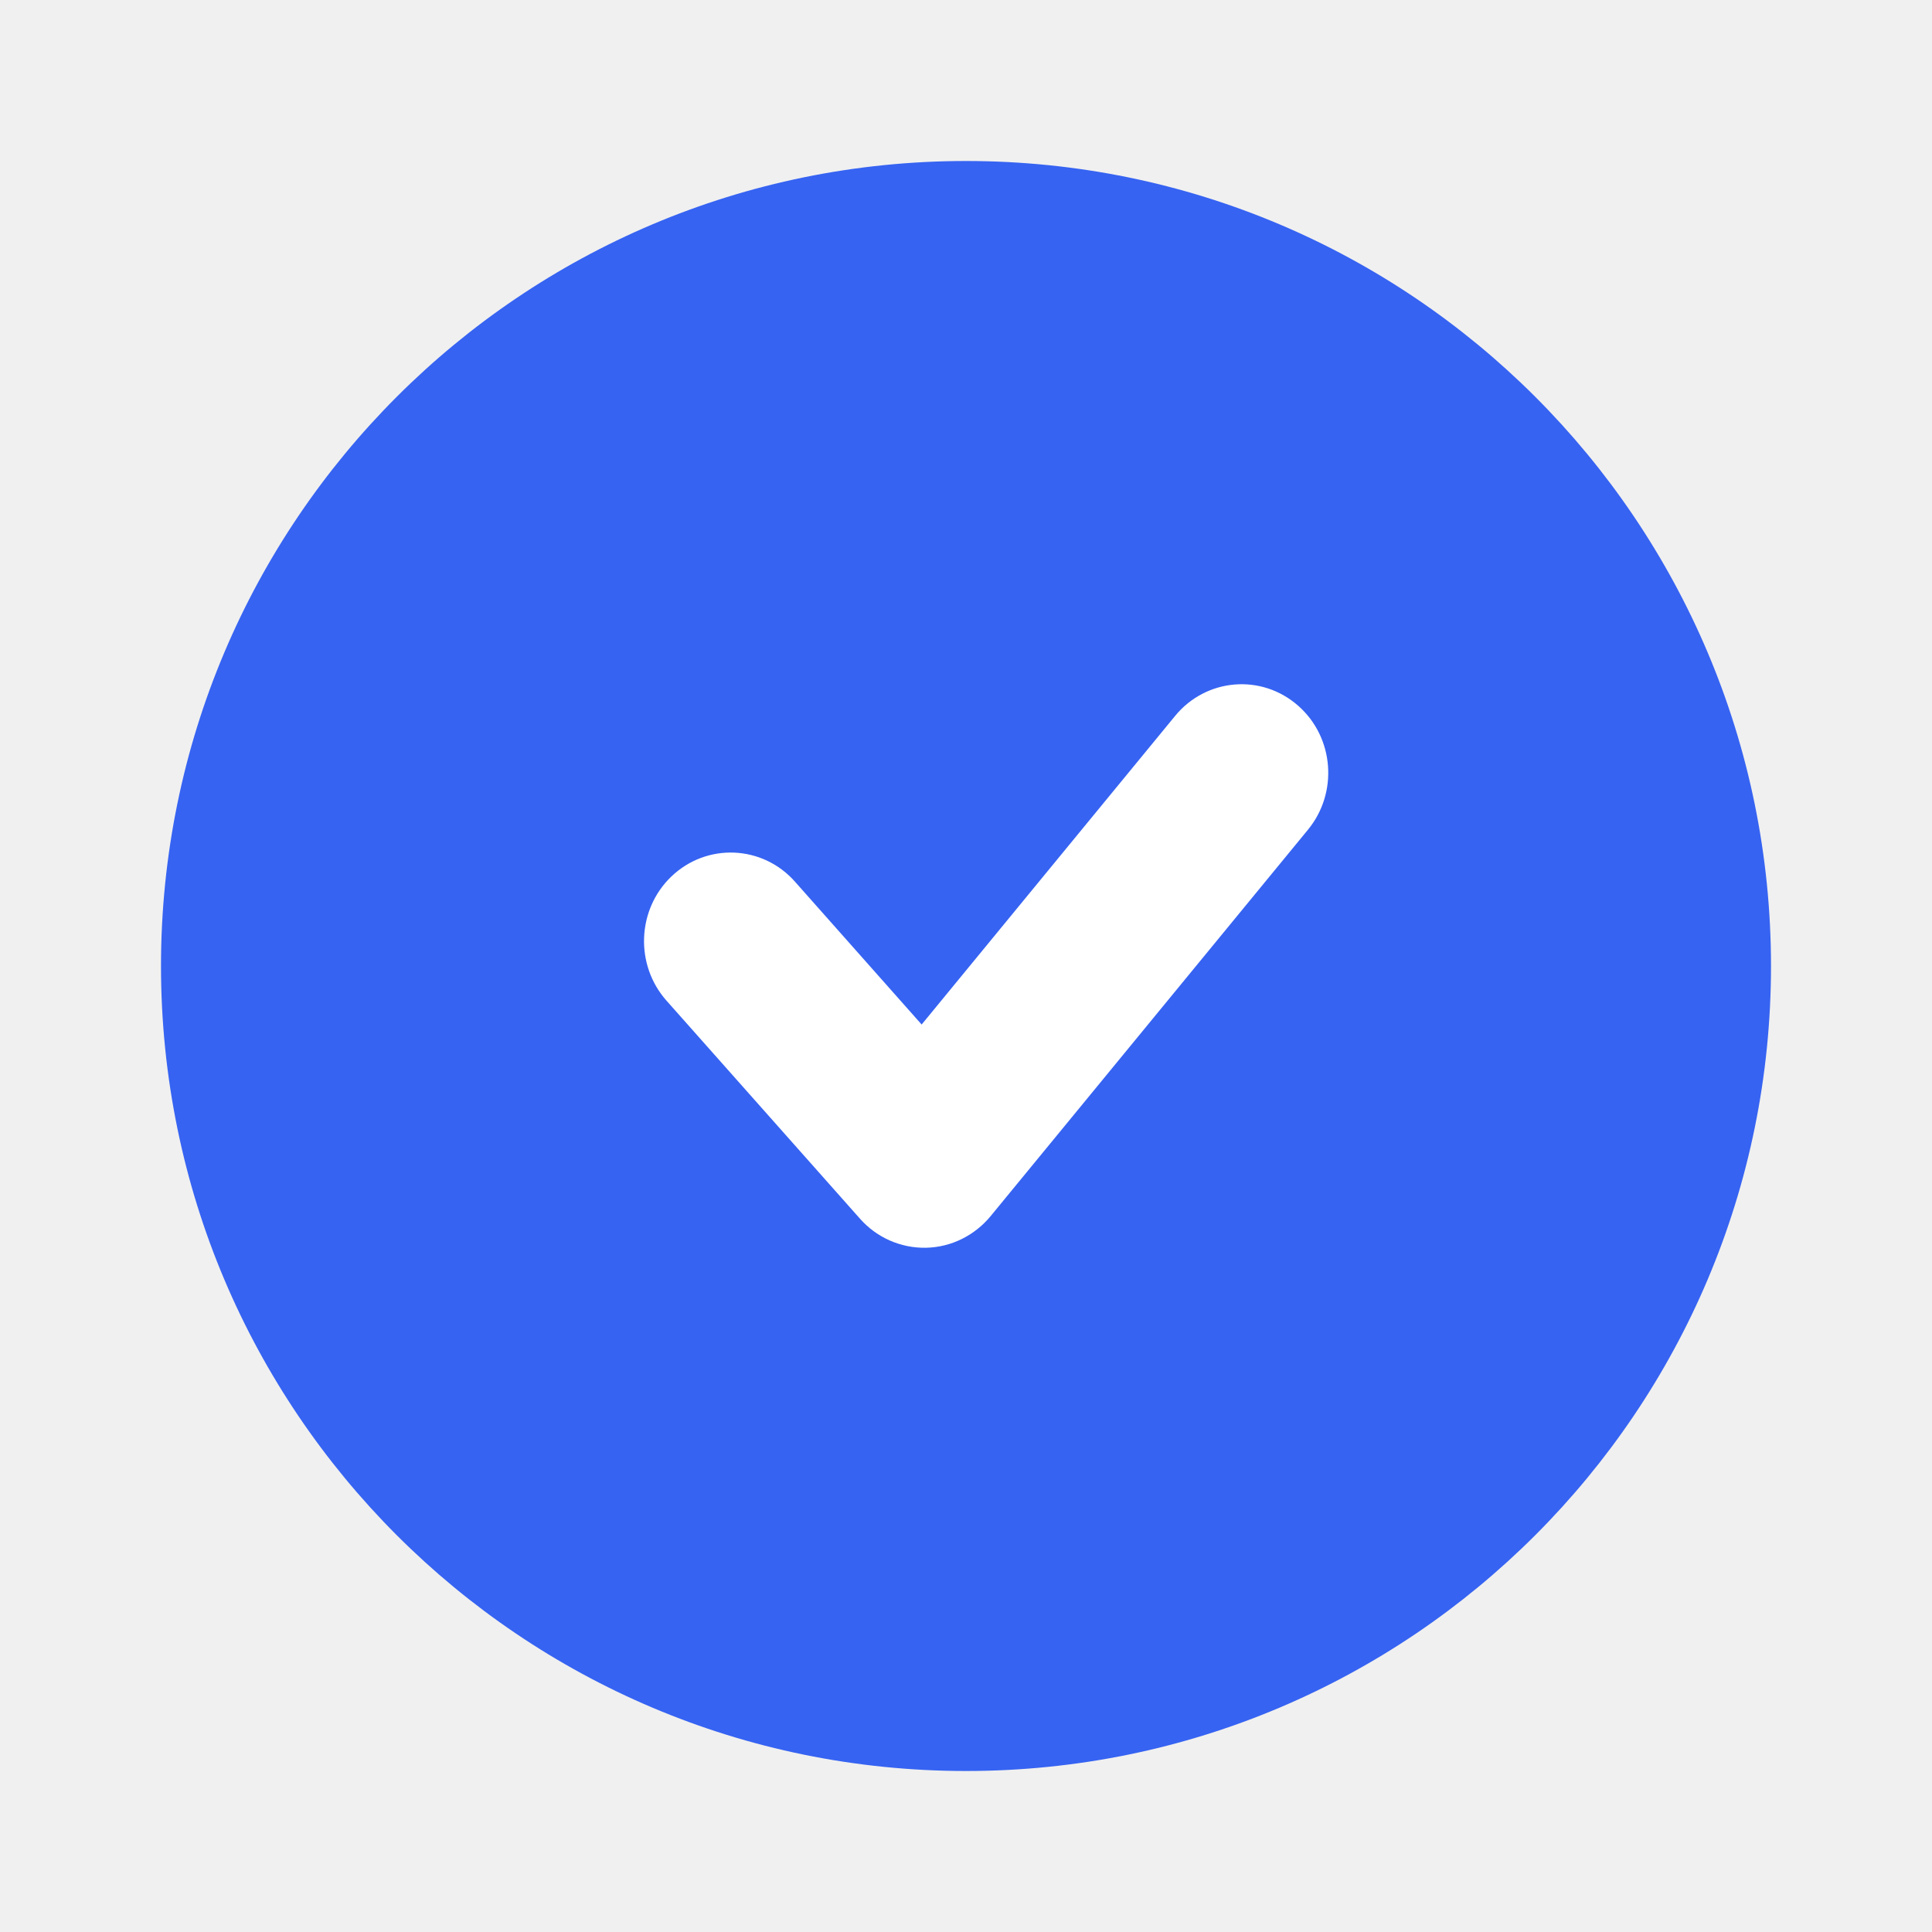
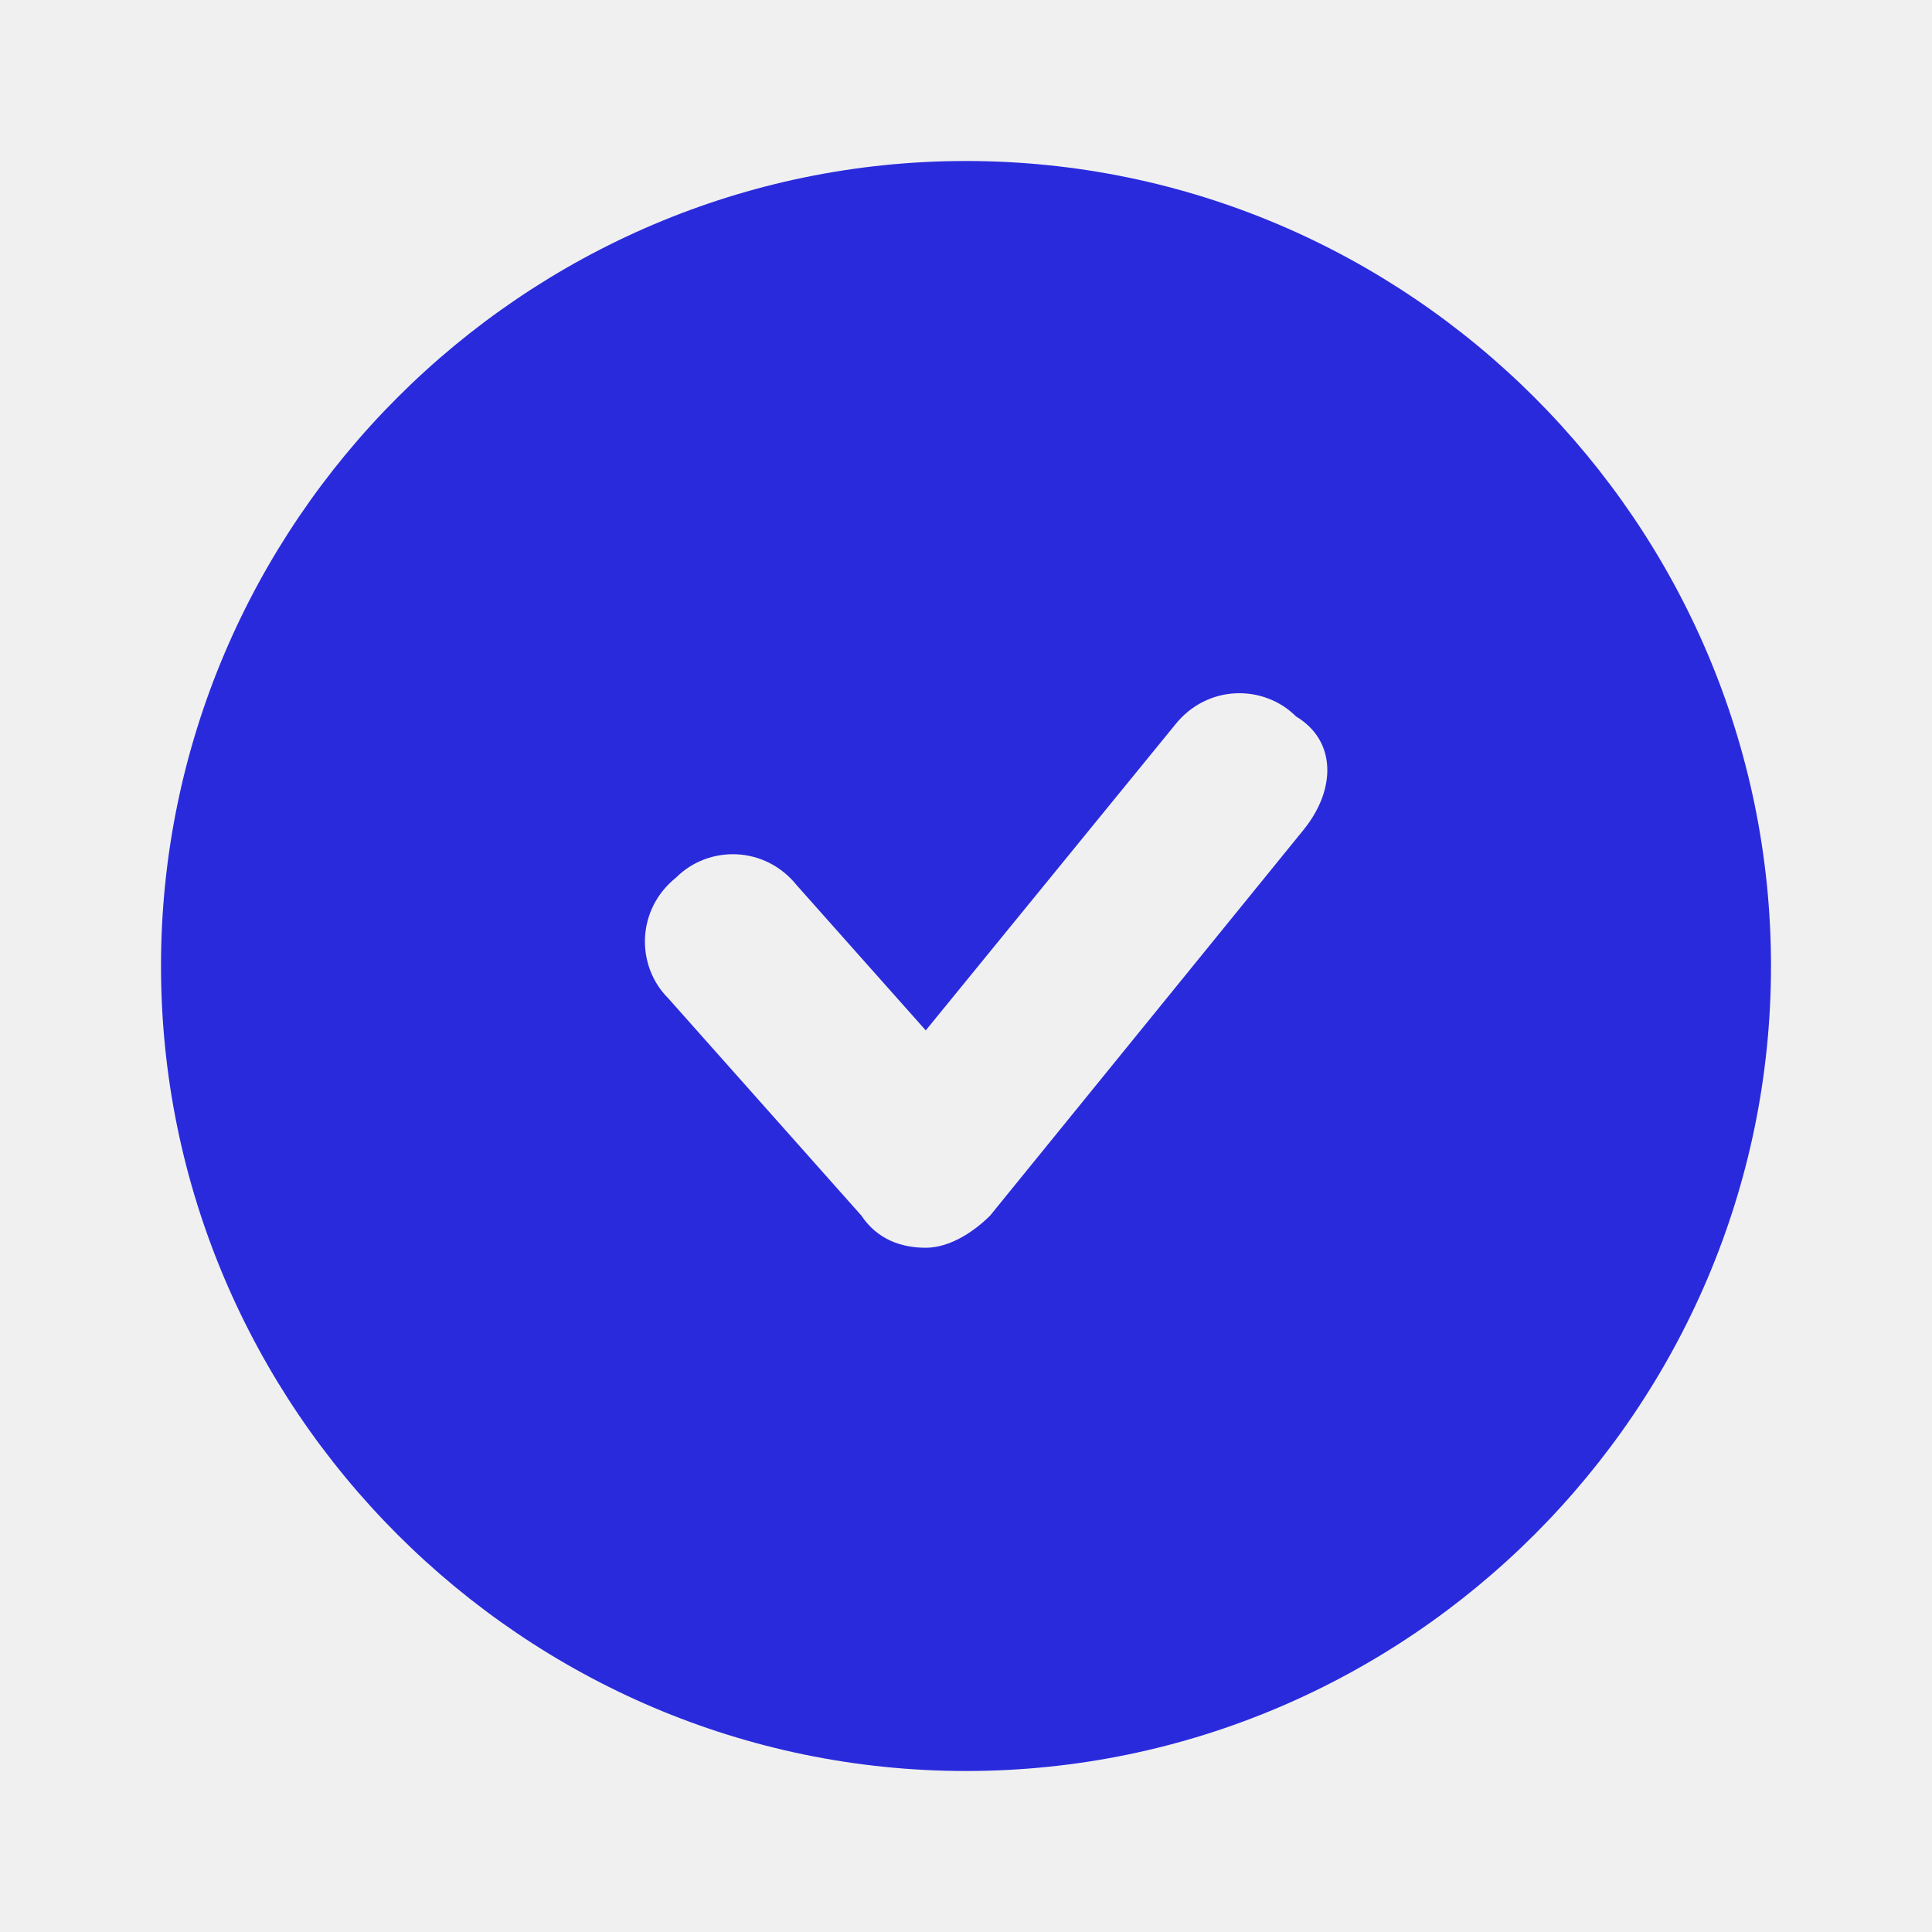
- <svg xmlns="http://www.w3.org/2000/svg" width="24" height="24" viewBox="0 0 24 24" fill="none">
-   <circle cx="12" cy="12" r="9" fill="#3663F2" />
-   <path fill-rule="evenodd" clip-rule="evenodd" d="M12 20C16.418 20 20 16.418 20 12C20 7.582 16.418 4 12 4C7.582 4 4 7.582 4 12C4 16.418 7.582 20 12 20ZM12 22C17.523 22 22 17.523 22 12C22 6.477 17.523 2 12 2C6.477 2 2 6.477 2 12C2 17.523 6.477 22 12 22Z" fill="#3663F2" />
-   <path fill-rule="evenodd" clip-rule="evenodd" d="M12.306 15.107L16.248 10.307C16.624 9.85 16.575 9.165 16.13 8.77C15.673 8.364 14.983 8.424 14.598 8.893L11.449 12.727L9.875 10.952C9.472 10.497 8.78 10.467 8.339 10.889C7.911 11.301 7.886 11.986 8.279 12.43L10.683 15.139C10.889 15.372 11.187 15.506 11.502 15.5C11.817 15.494 12.108 15.347 12.306 15.107ZM11.464 13.496L14.984 9.21C15.191 8.958 15.556 8.929 15.798 9.144C15.828 9.171 15.855 9.2 15.879 9.232C15.855 9.2 15.828 9.171 15.798 9.144C15.556 8.929 15.191 8.958 14.984 9.21L11.464 13.496L11.464 13.496ZM8.558 11.954C8.449 11.722 8.494 11.434 8.686 11.25C8.92 11.025 9.285 11.04 9.501 11.284L9.501 11.284C9.285 11.04 8.92 11.025 8.686 11.25C8.494 11.434 8.449 11.722 8.558 11.954Z" fill="white" />
+ <svg xmlns="http://www.w3.org/2000/svg" version="1.1" id="Layer_1" x="0px" y="0px" viewBox="0 0 24 24" style="enable-background:new 0 0 24 24;" xml:space="preserve">
+   <style type="text/css">
+ 	.st0{fill:#2A2ADD;}
+ </style>
+   <path class="st0" d="M12,2C6.5,2,2,6.5,2,12s4.5,10,10,10s10-4.5,10-10S17.5,2,12,2z M16.2,10.3l-3.9,4.8c-0.2,0.2-0.5,0.4-0.8,0.4  c-0.3,0-0.6-0.1-0.8-0.4l-2.4-2.7c-0.4-0.4-0.4-1.1,0.1-1.5c0.4-0.4,1.1-0.4,1.5,0.1l1.6,1.8l3.1-3.8c0.4-0.5,1.1-0.5,1.5-0.1  C16.6,9.2,16.6,9.8,16.2,10.3z" />
</svg>
